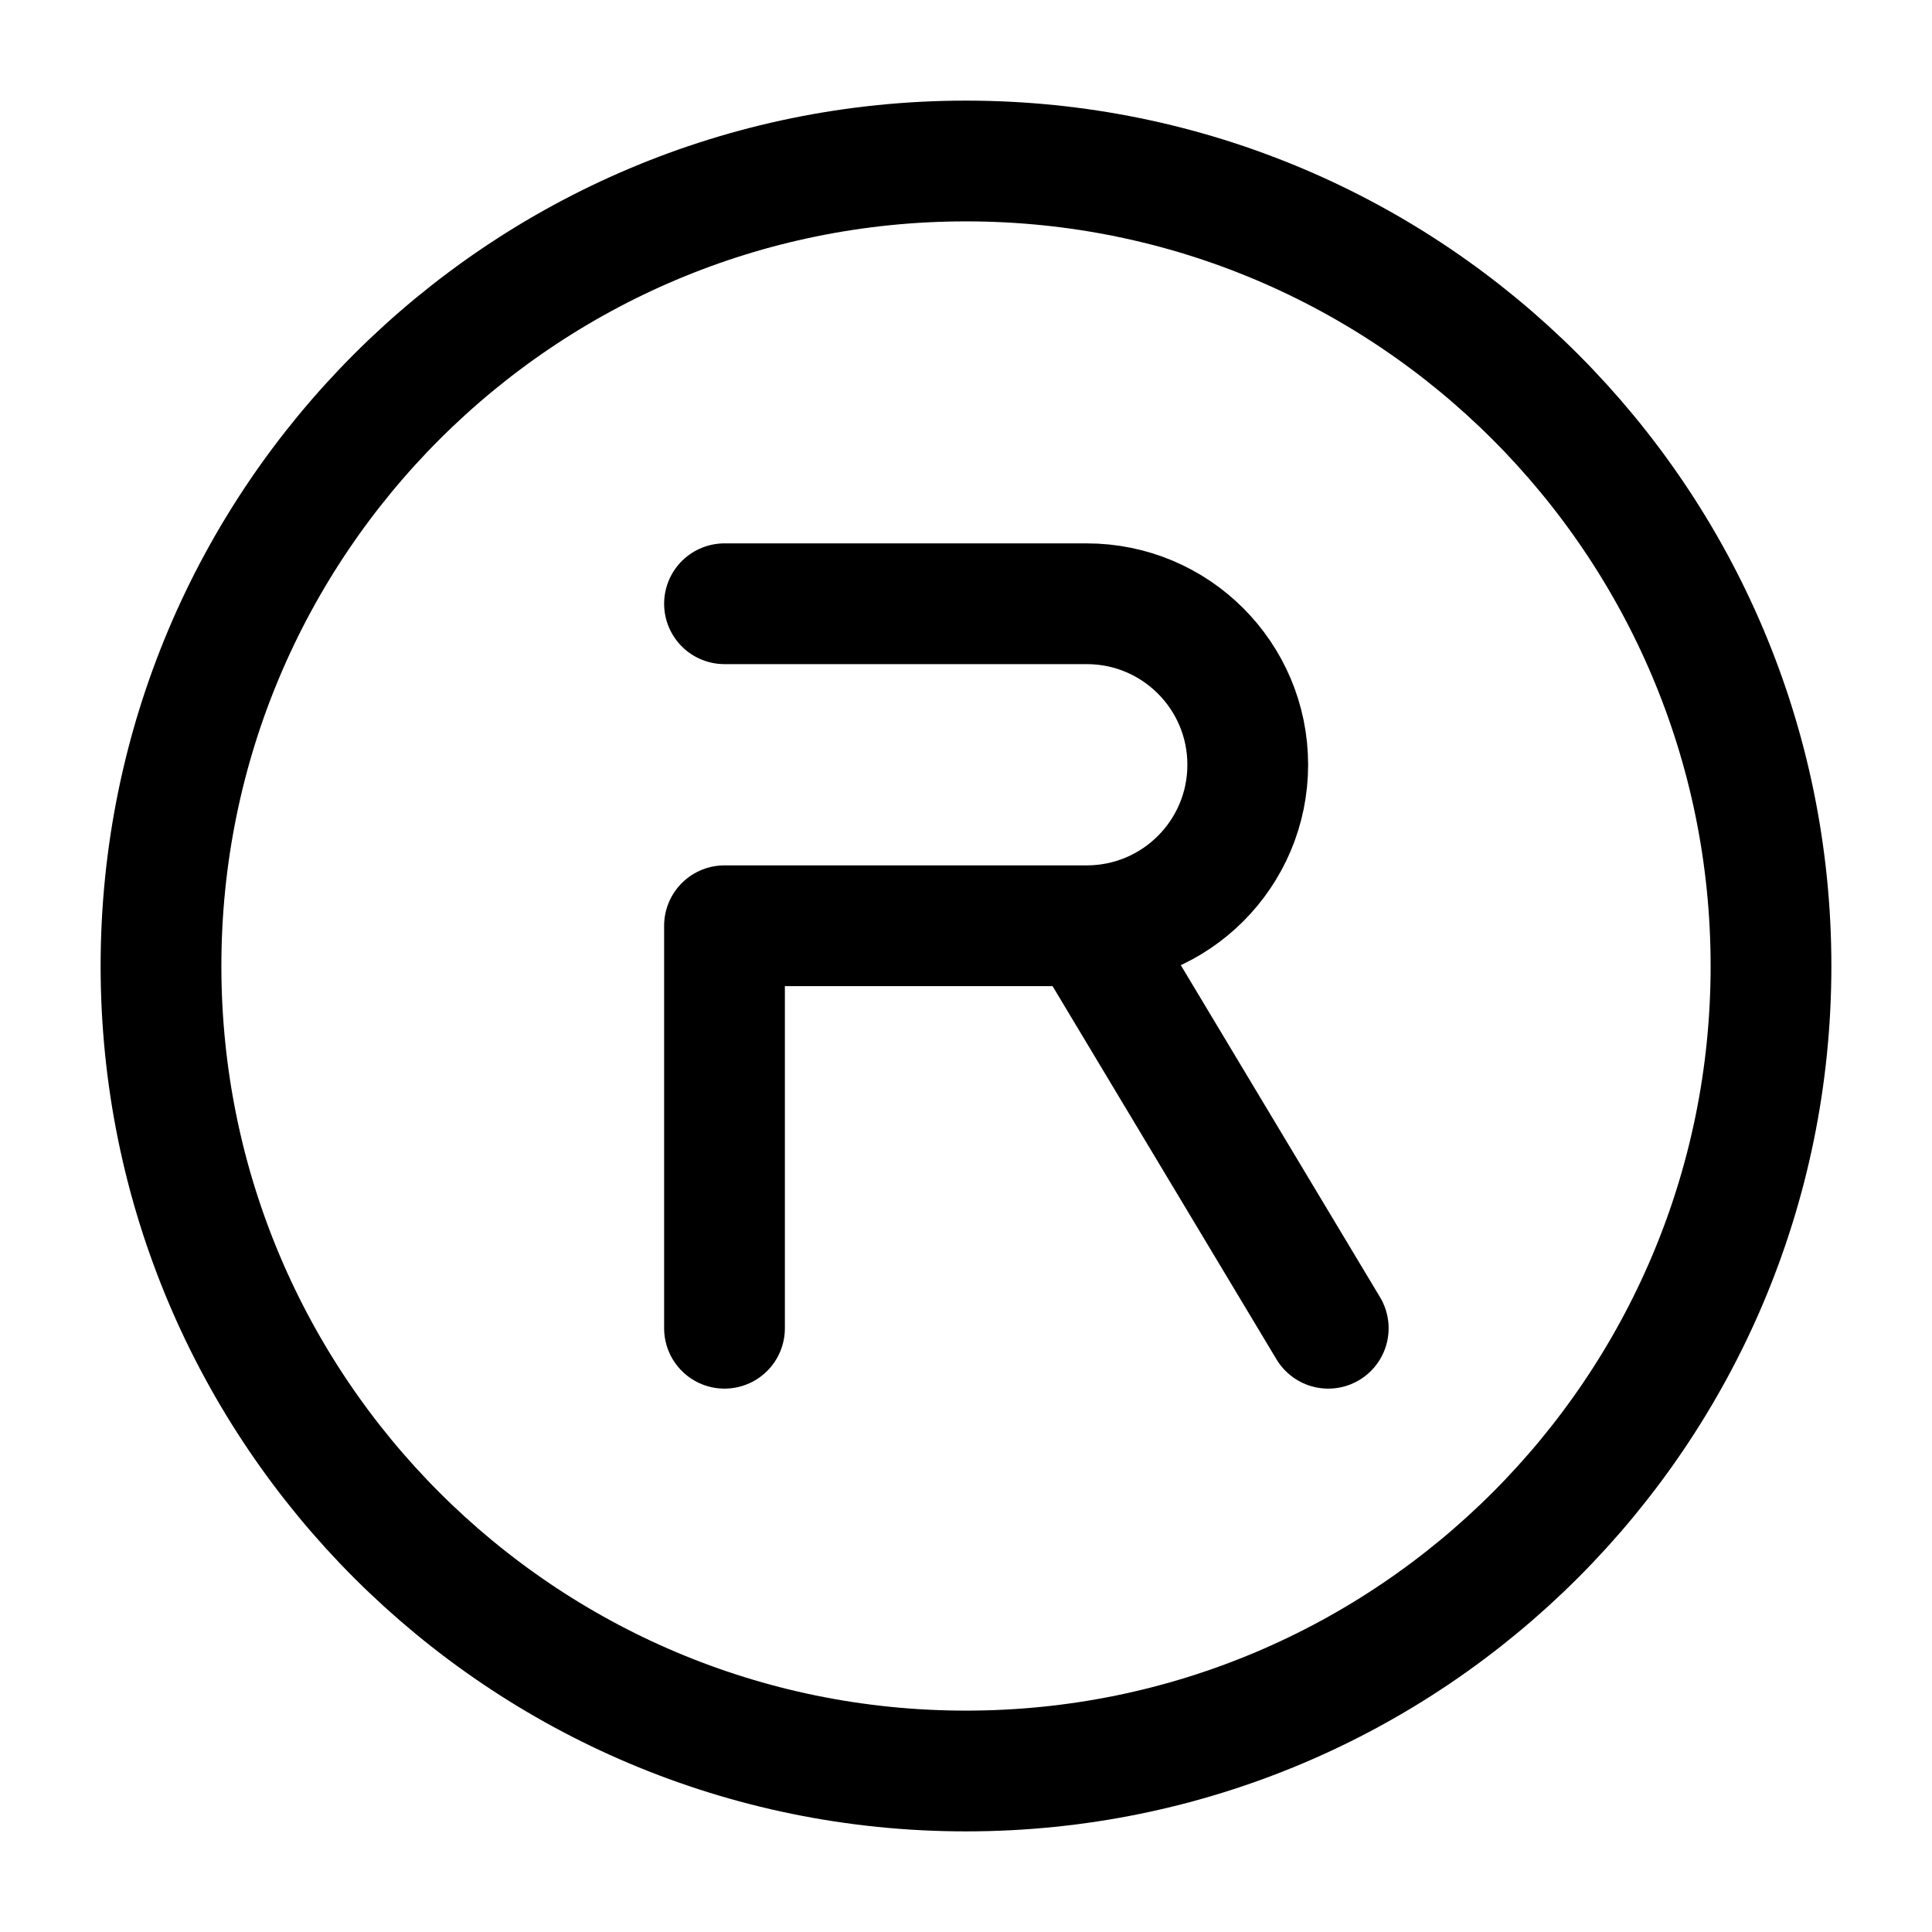
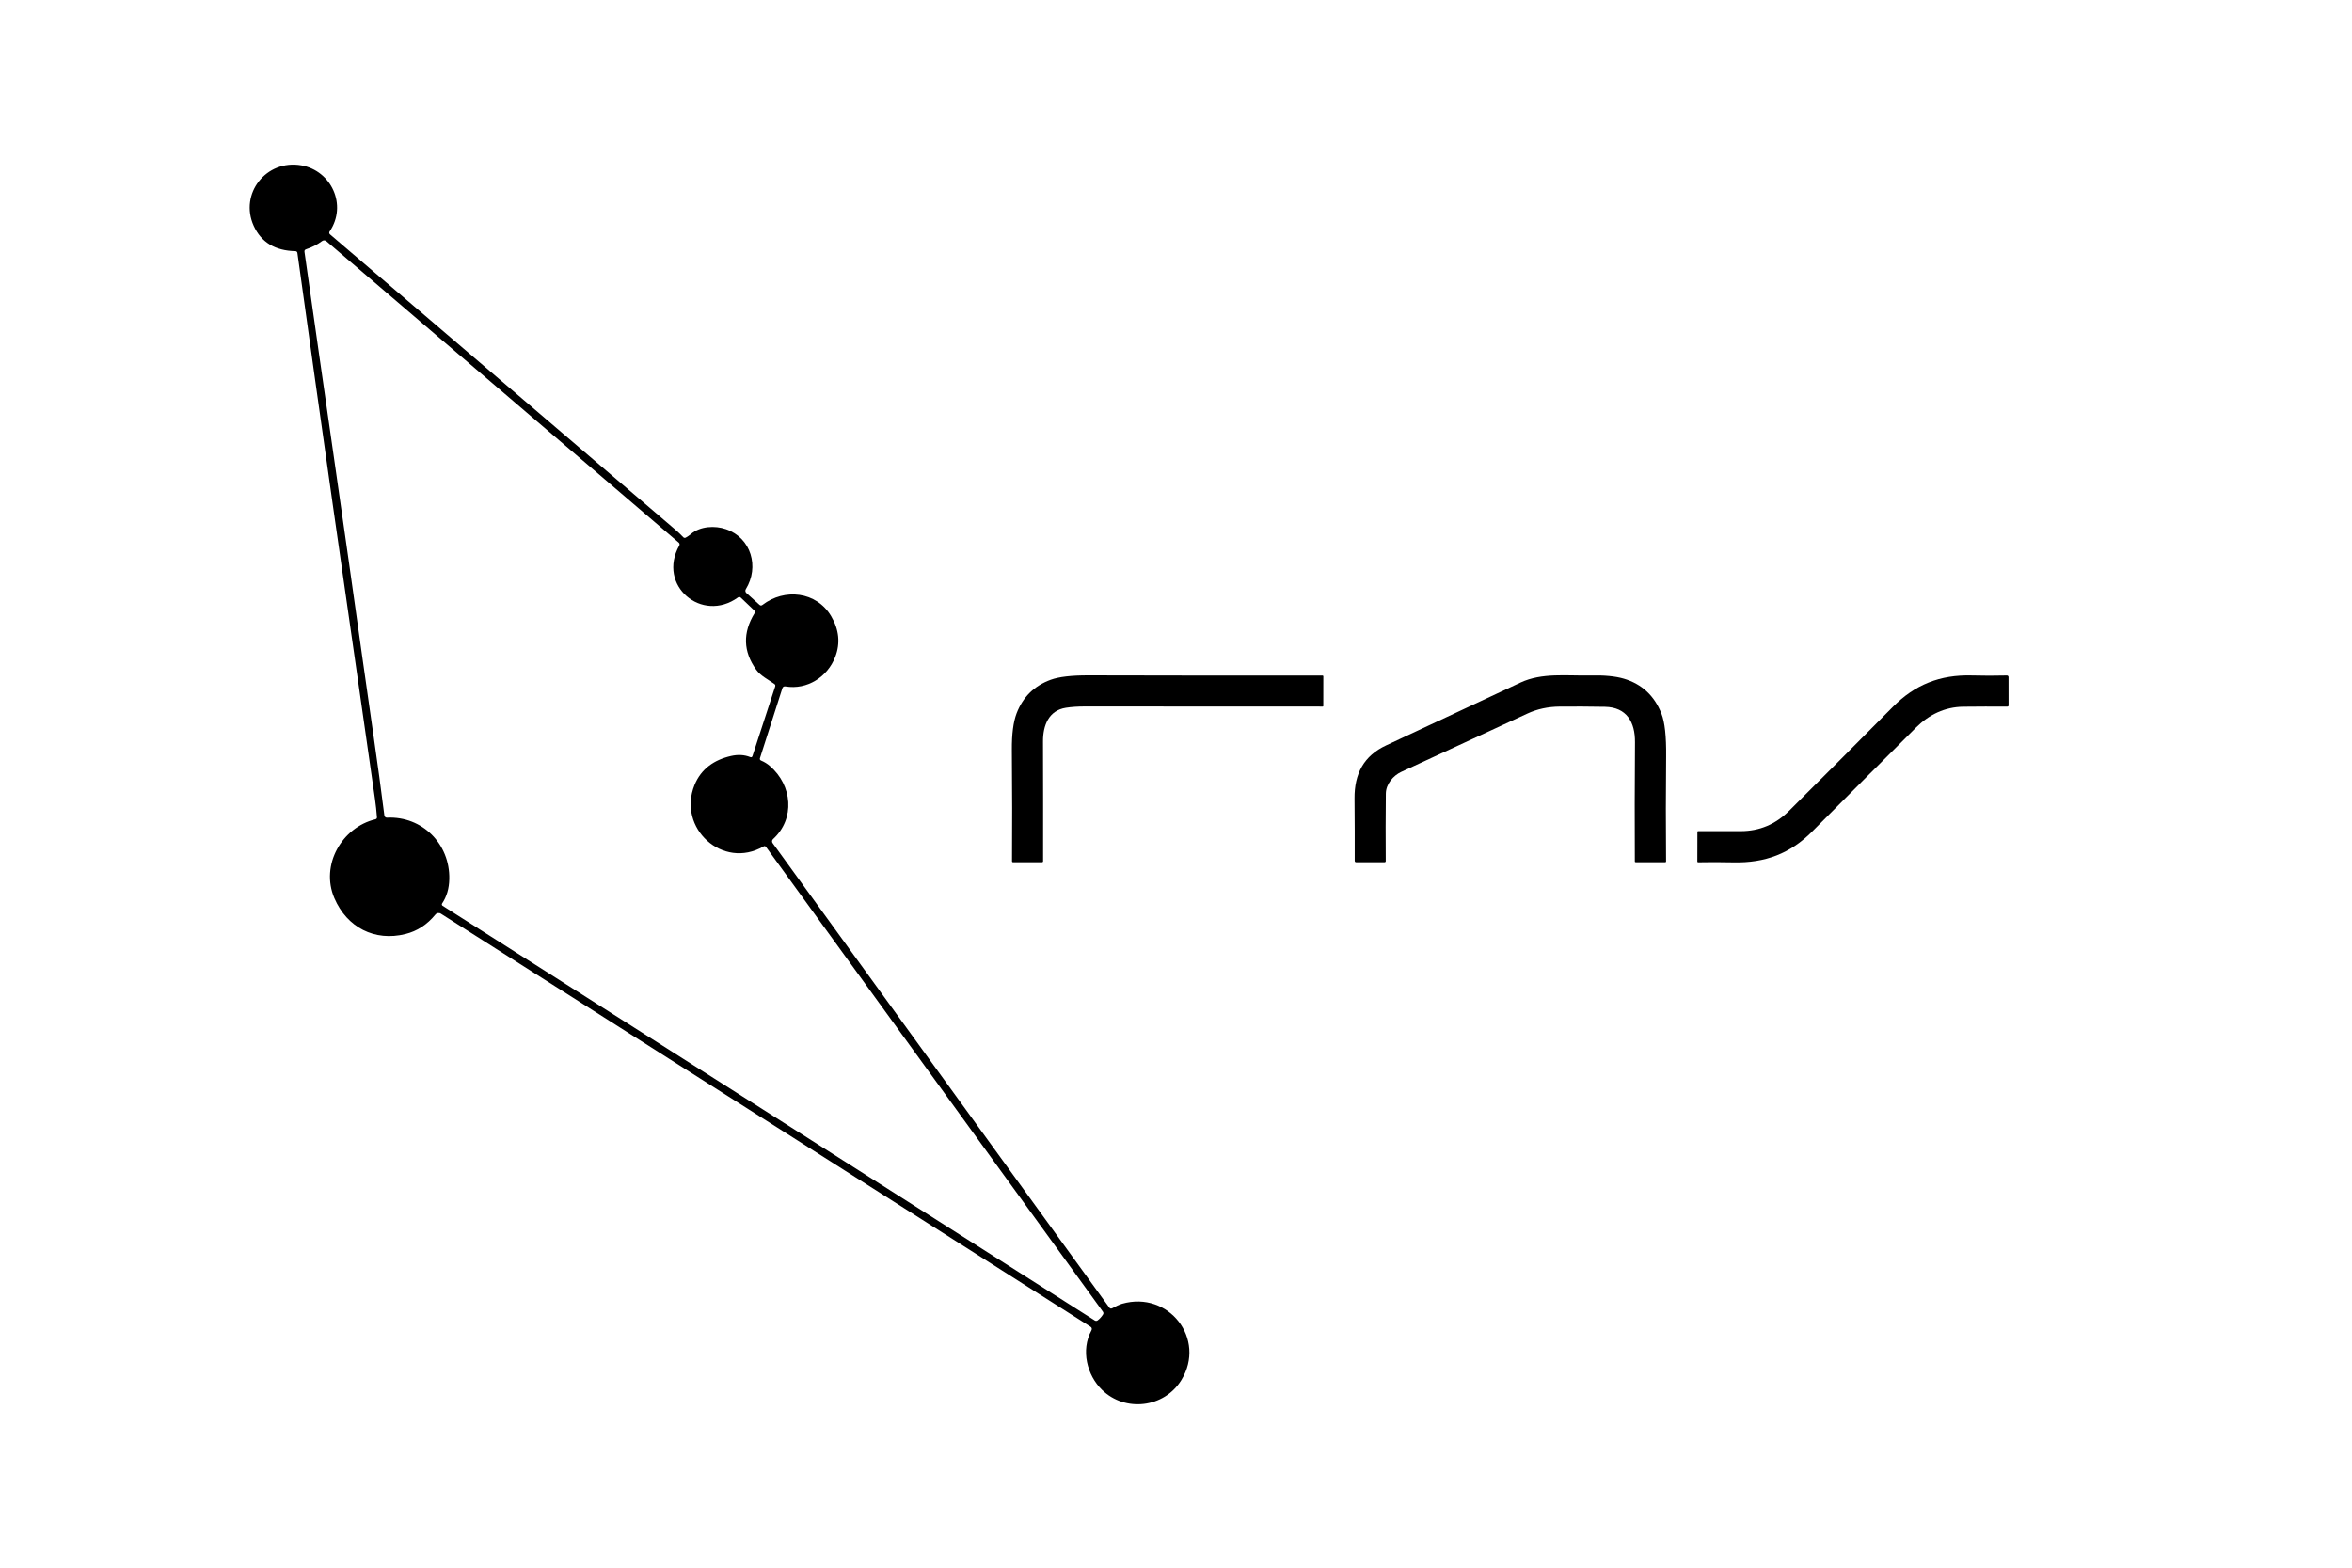
- <svg xmlns="http://www.w3.org/2000/svg" viewBox="0 0 24 24" fill="none" stroke="currentColor" stroke-width="1.5" stroke-linecap="round" stroke-linejoin="round">
-   <circle cx="12" cy="12" r="10" />
-   <path d="M9 7.5h4.5a2 2 0 0 1 0 4H9v5M13.5 11.5l3 5" />
+ <svg xmlns="http://www.w3.org/2000/svg" viewBox="0 0 750 500">
+   <path fill="currentColor" d="   M 249.47 219.54   L 242.34 241.79   Q 242.16 242.35 242.70 242.58   Q 244.25 243.23 245.50 244.31   C 252.66 250.48 253.65 261.10 246.48 267.65   A 0.93 0.92 51.0 0 0 246.36 268.87   L 353.72 417.02   Q 354.09 417.55 354.67 417.25   C 355.65 416.73 356.73 416.14 357.81 415.82   C 372.66 411.57 384.75 427.06 376.70 440.16   C 371.20 449.09 358.76 450.43 351.44 443.31   C 346.60 438.60 344.60 430.64 348.01 424.36   Q 348.43 423.58 347.69 423.11   L 140.58 291.40   A 1.33 1.32 -53.9 0 0 138.84 291.68   Q 134.90 296.51 129.28 297.90   C 119.49 300.33 110.66 295.83 106.63 286.47   C 102.08 275.87 109.04 263.86 119.71 261.30   Q 120.24 261.17 120.20 260.63   Q 119.99 257.77 119.56 254.75   Q 113.16 210.26 106.80 165.77   Q 106.41 163.01 106.01 160.24   Q 100.42 120.99 94.83 80.66   A 0.63 0.63 0.0 0 0 94.22 80.11   Q 84.48 79.91 80.90 72.03   C 76.25 61.79 84.90 50.77 96.10 52.74   C 105.61 54.42 110.84 65.38 105.10 73.85   A 0.67 0.67 0.0 0 0 105.22 74.74   Q 160.25 121.84 215.28 168.87   Q 216.69 170.07 217.88 171.34   A 0.66 0.65 -35.5 0 0 218.66 171.47   Q 219.55 170.99 220.33 170.32   C 223.27 167.80 228.02 167.57 231.50 168.78   C 239.57 171.57 242.19 180.85 237.82 187.92   A 0.95 0.94 37.4 0 0 237.98 189.11   L 242.19 192.91   Q 242.63 193.31 243.11 192.95   C 250.14 187.52 260.38 188.63 265.04 196.53   Q 268.84 202.98 266.35 209.48   C 263.88 215.92 257.39 220.08 250.48 218.93   Q 249.71 218.80 249.47 219.54   Z   M 243.45 269.97   C 230.48 277.48 215.87 264.10 221.48 250.34   C 223.59 245.17 227.80 242.32 233.11 241.11   Q 236.44 240.35 239.22 241.46   Q 239.77 241.68 239.95 241.12   L 247.19 218.94   Q 247.35 218.45 246.93 218.15   C 244.96 216.73 242.54 215.57 241.12 213.58   Q 234.90 204.90 240.60 195.60   Q 240.92 195.09 240.48 194.67   L 236.21 190.60   A 0.69 0.68 48.5 0 0 235.33 190.54   C 223.83 198.88 209.45 186.71 216.61 173.99   A 0.74 0.73 -55.2 0 0 216.45 173.07   L 104.07 76.93   A 1.09 1.09 0.0 0 0 102.71 76.88   Q 100.48 78.56 97.59 79.51   Q 97.01 79.71 97.09 80.32   C 103.23 123.75 109.71 167.79 115.67 210.58   C 117.97 227.09 120.46 243.26 122.57 260.10   A 0.78 0.78 0.0 0 0 123.39 260.78   C 134.71 260.25 143.49 269.21 143.27 280.33   Q 143.19 284.86 140.98 288.16   A 0.51 0.51 0.0 0 0 141.13 288.88   L 349.11 421.16   A 0.79 0.78 -46.4 0 0 350.00 421.13   Q 350.94 420.44 351.70 419.28   Q 352.02 418.80 351.68 418.34   L 244.28 270.14   Q 243.94 269.68 243.45 269.97   Z" />
+   <path fill="currentColor" d="   M 339.90 225.73   C 334.39 226.59 332.57 231.37 332.59 236.50   Q 332.65 254.94 332.62 274.67   A 0.34 0.33 0.0 0 1 332.28 275.00   L 323.02 275.00   A 0.31 0.31 0.0 0 1 322.71 274.68   Q 322.83 258.55 322.66 239.21   Q 322.60 231.60 324.18 227.48   Q 327.19 219.68 335.04 216.81   Q 338.96 215.38 347.10 215.40   Q 384.93 215.50 421.68 215.46   Q 421.98 215.46 421.98 215.75   L 421.97 225.17   Q 421.97 225.35 421.79 225.35   Q 384.22 225.37 345.90 225.32   Q 342.56 225.32 339.90 225.73   Z" />
+   <path fill="currentColor" d="   M 446.82 246.19   C 444.26 247.38 441.94 250.07 441.91 253.12   Q 441.80 263.69 441.88 274.58   Q 441.89 275.00 441.47 275.00   L 432.48 275.00   Q 431.99 275.00 431.99 274.51   Q 432.02 265.18 431.93 254.66   C 431.87 246.77 434.89 241.05 442.04 237.72   Q 462.86 228.02 484.80 217.72   C 491.75 214.46 499.66 215.61 507.04 215.43   Q 513.76 215.27 517.81 216.46   Q 526.42 219.01 529.81 227.65   Q 531.39 231.66 531.29 241.24   Q 531.12 258.04 531.27 274.68   Q 531.28 275.00 530.96 275.00   L 521.54 274.99   Q 521.32 274.99 521.31 274.77   Q 521.21 256.98 521.36 236.72   C 521.41 230.32 518.71 225.55 511.75 225.43   Q 504.49 225.30 497.33 225.36   Q 491.74 225.41 487.01 227.60   Q 467.45 236.65 446.82 246.19   Z" />
+   <path fill="currentColor" d="   M 626.02 225.40   C 620.18 225.47 615.10 227.93 611.03 231.99   Q 594.14 248.82 577.88 265.18   C 570.84 272.27 562.83 275.27 552.74 275.04   Q 546.91 274.91 541.55 275.02   Q 541.24 275.03 541.24 274.72   L 541.26 265.31   Q 541.26 265.09 541.48 265.09   Q 548.47 265.10 555.13 265.08   Q 564.00 265.06 570.46 258.64   Q 586.89 242.31 603.63 225.41   C 610.60 218.38 618.61 215.16 628.73 215.43   Q 634.15 215.58 639.89 215.44   Q 640.46 215.43 640.47 216.00   L 640.48 224.95   Q 640.48 225.36 640.07 225.36   Q 633.01 225.32 626.02 225.40   Z" />
</svg>
